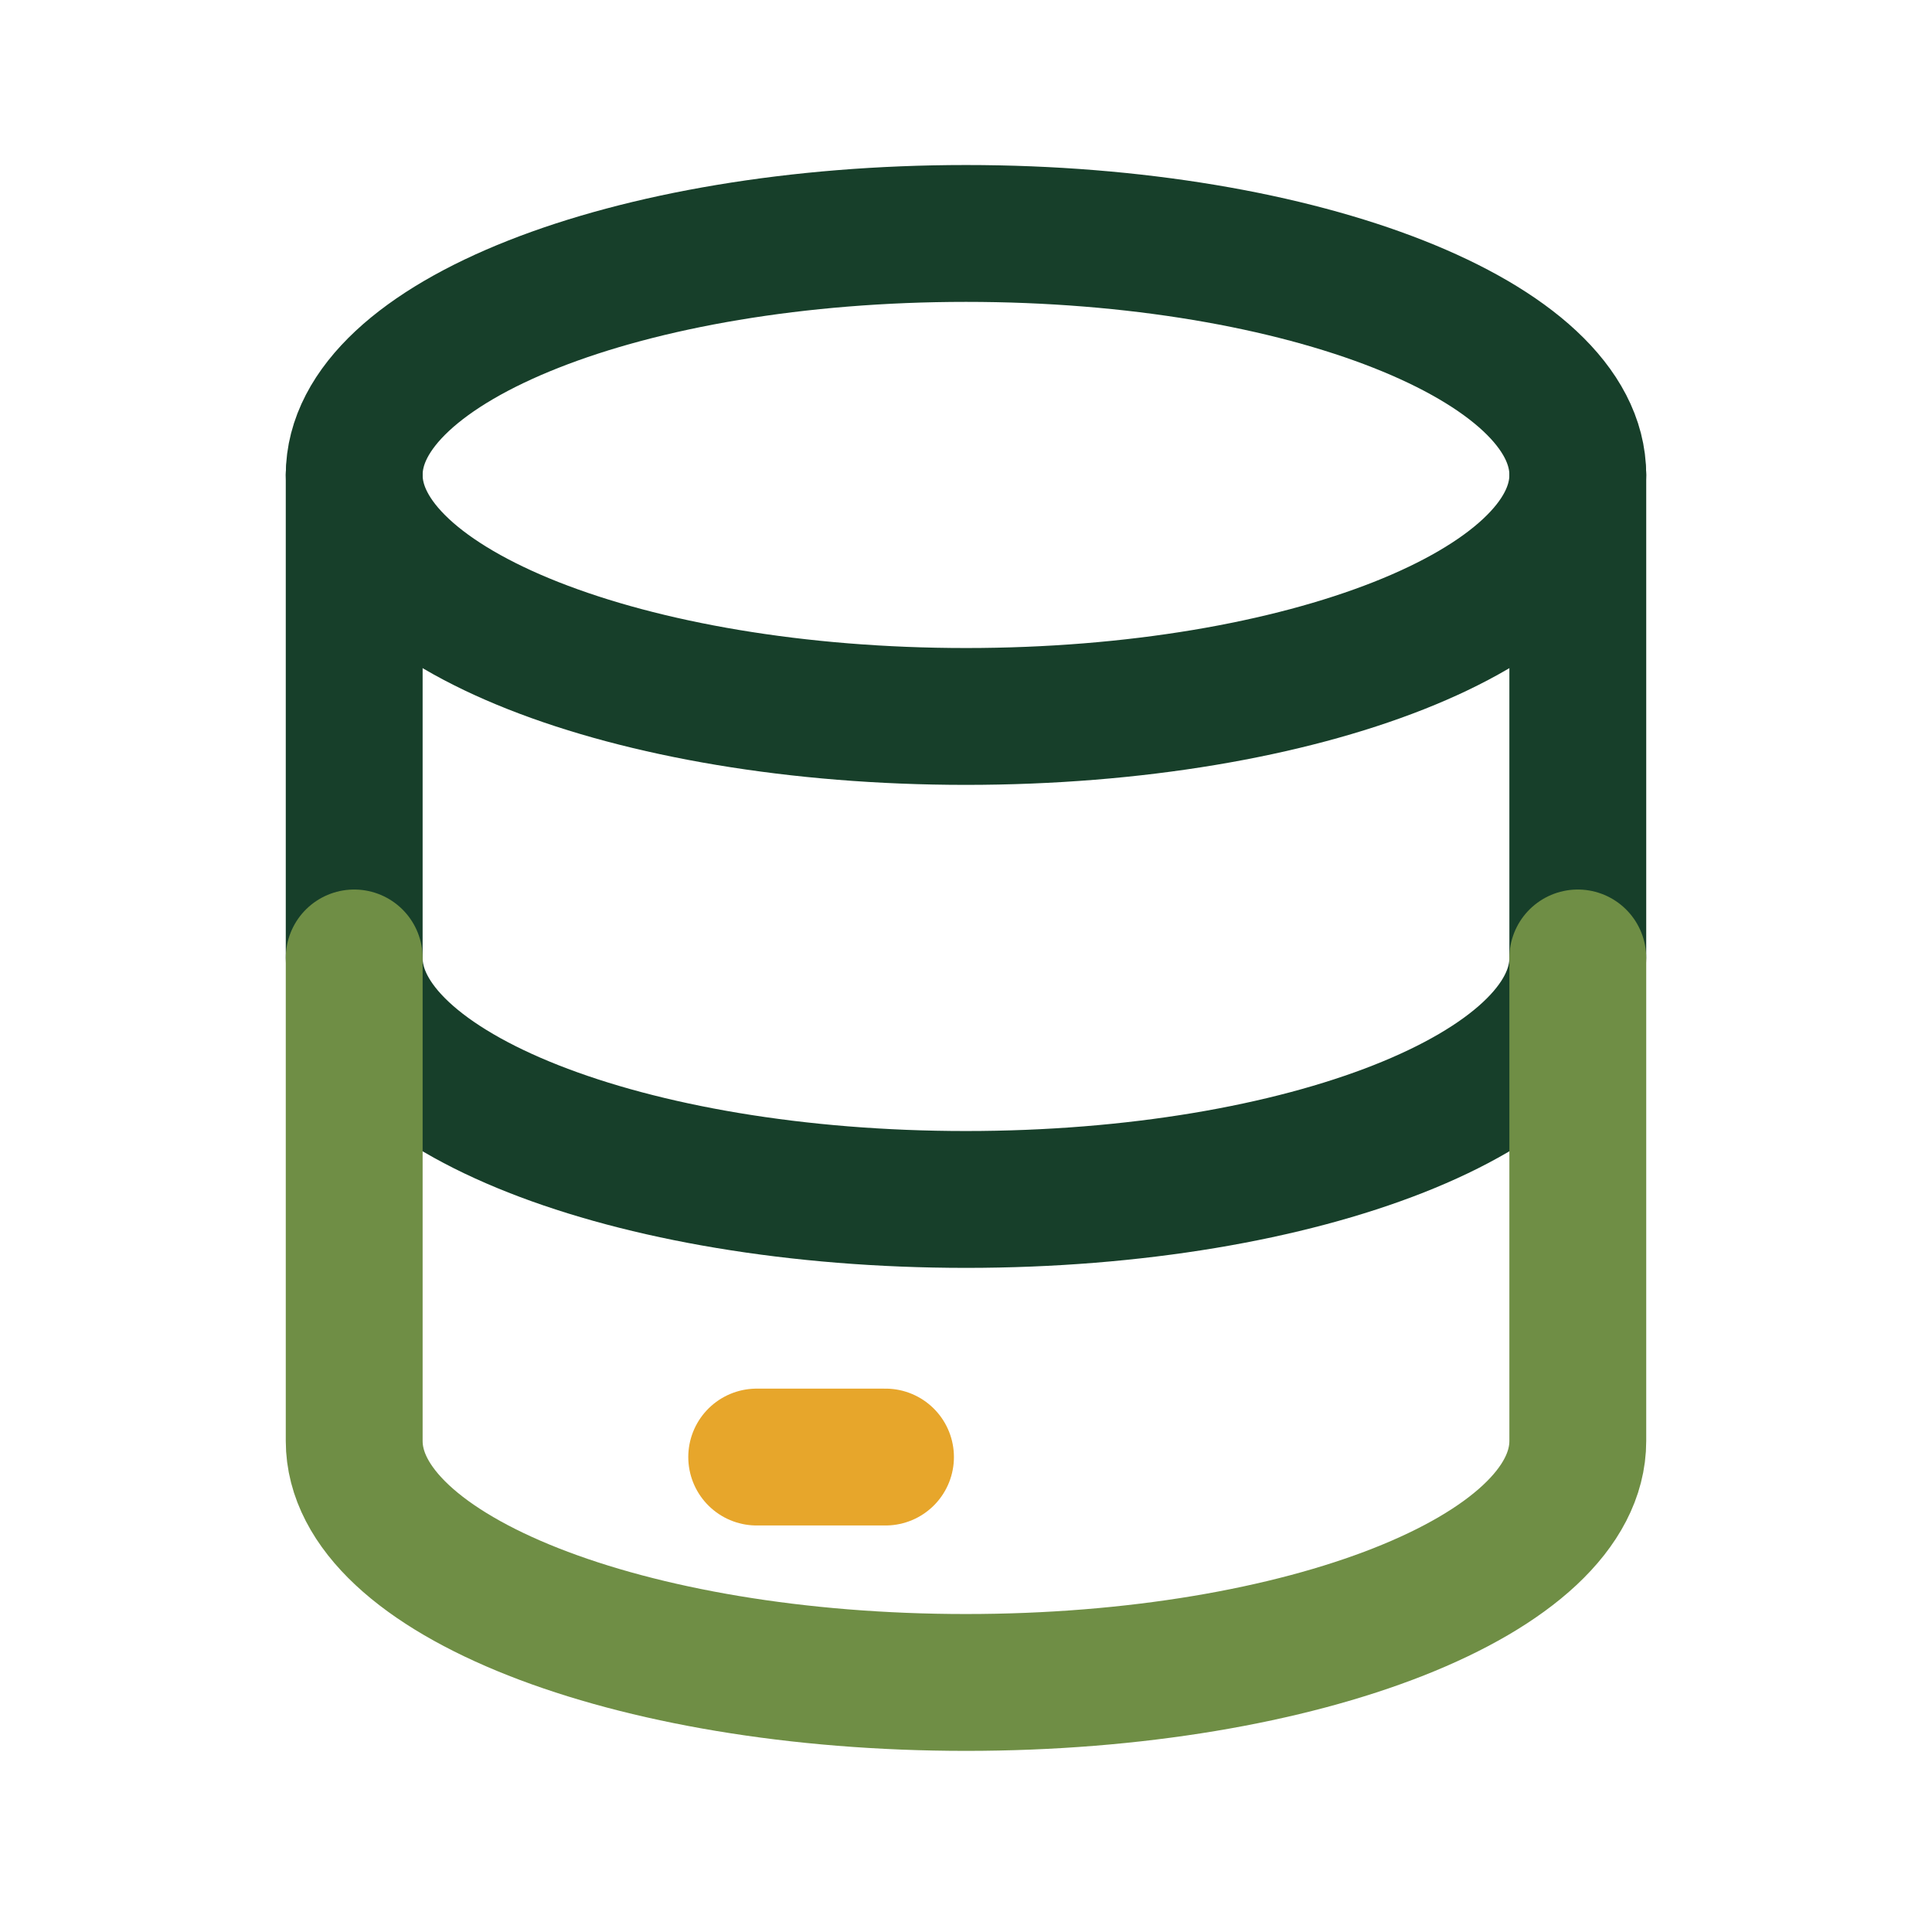
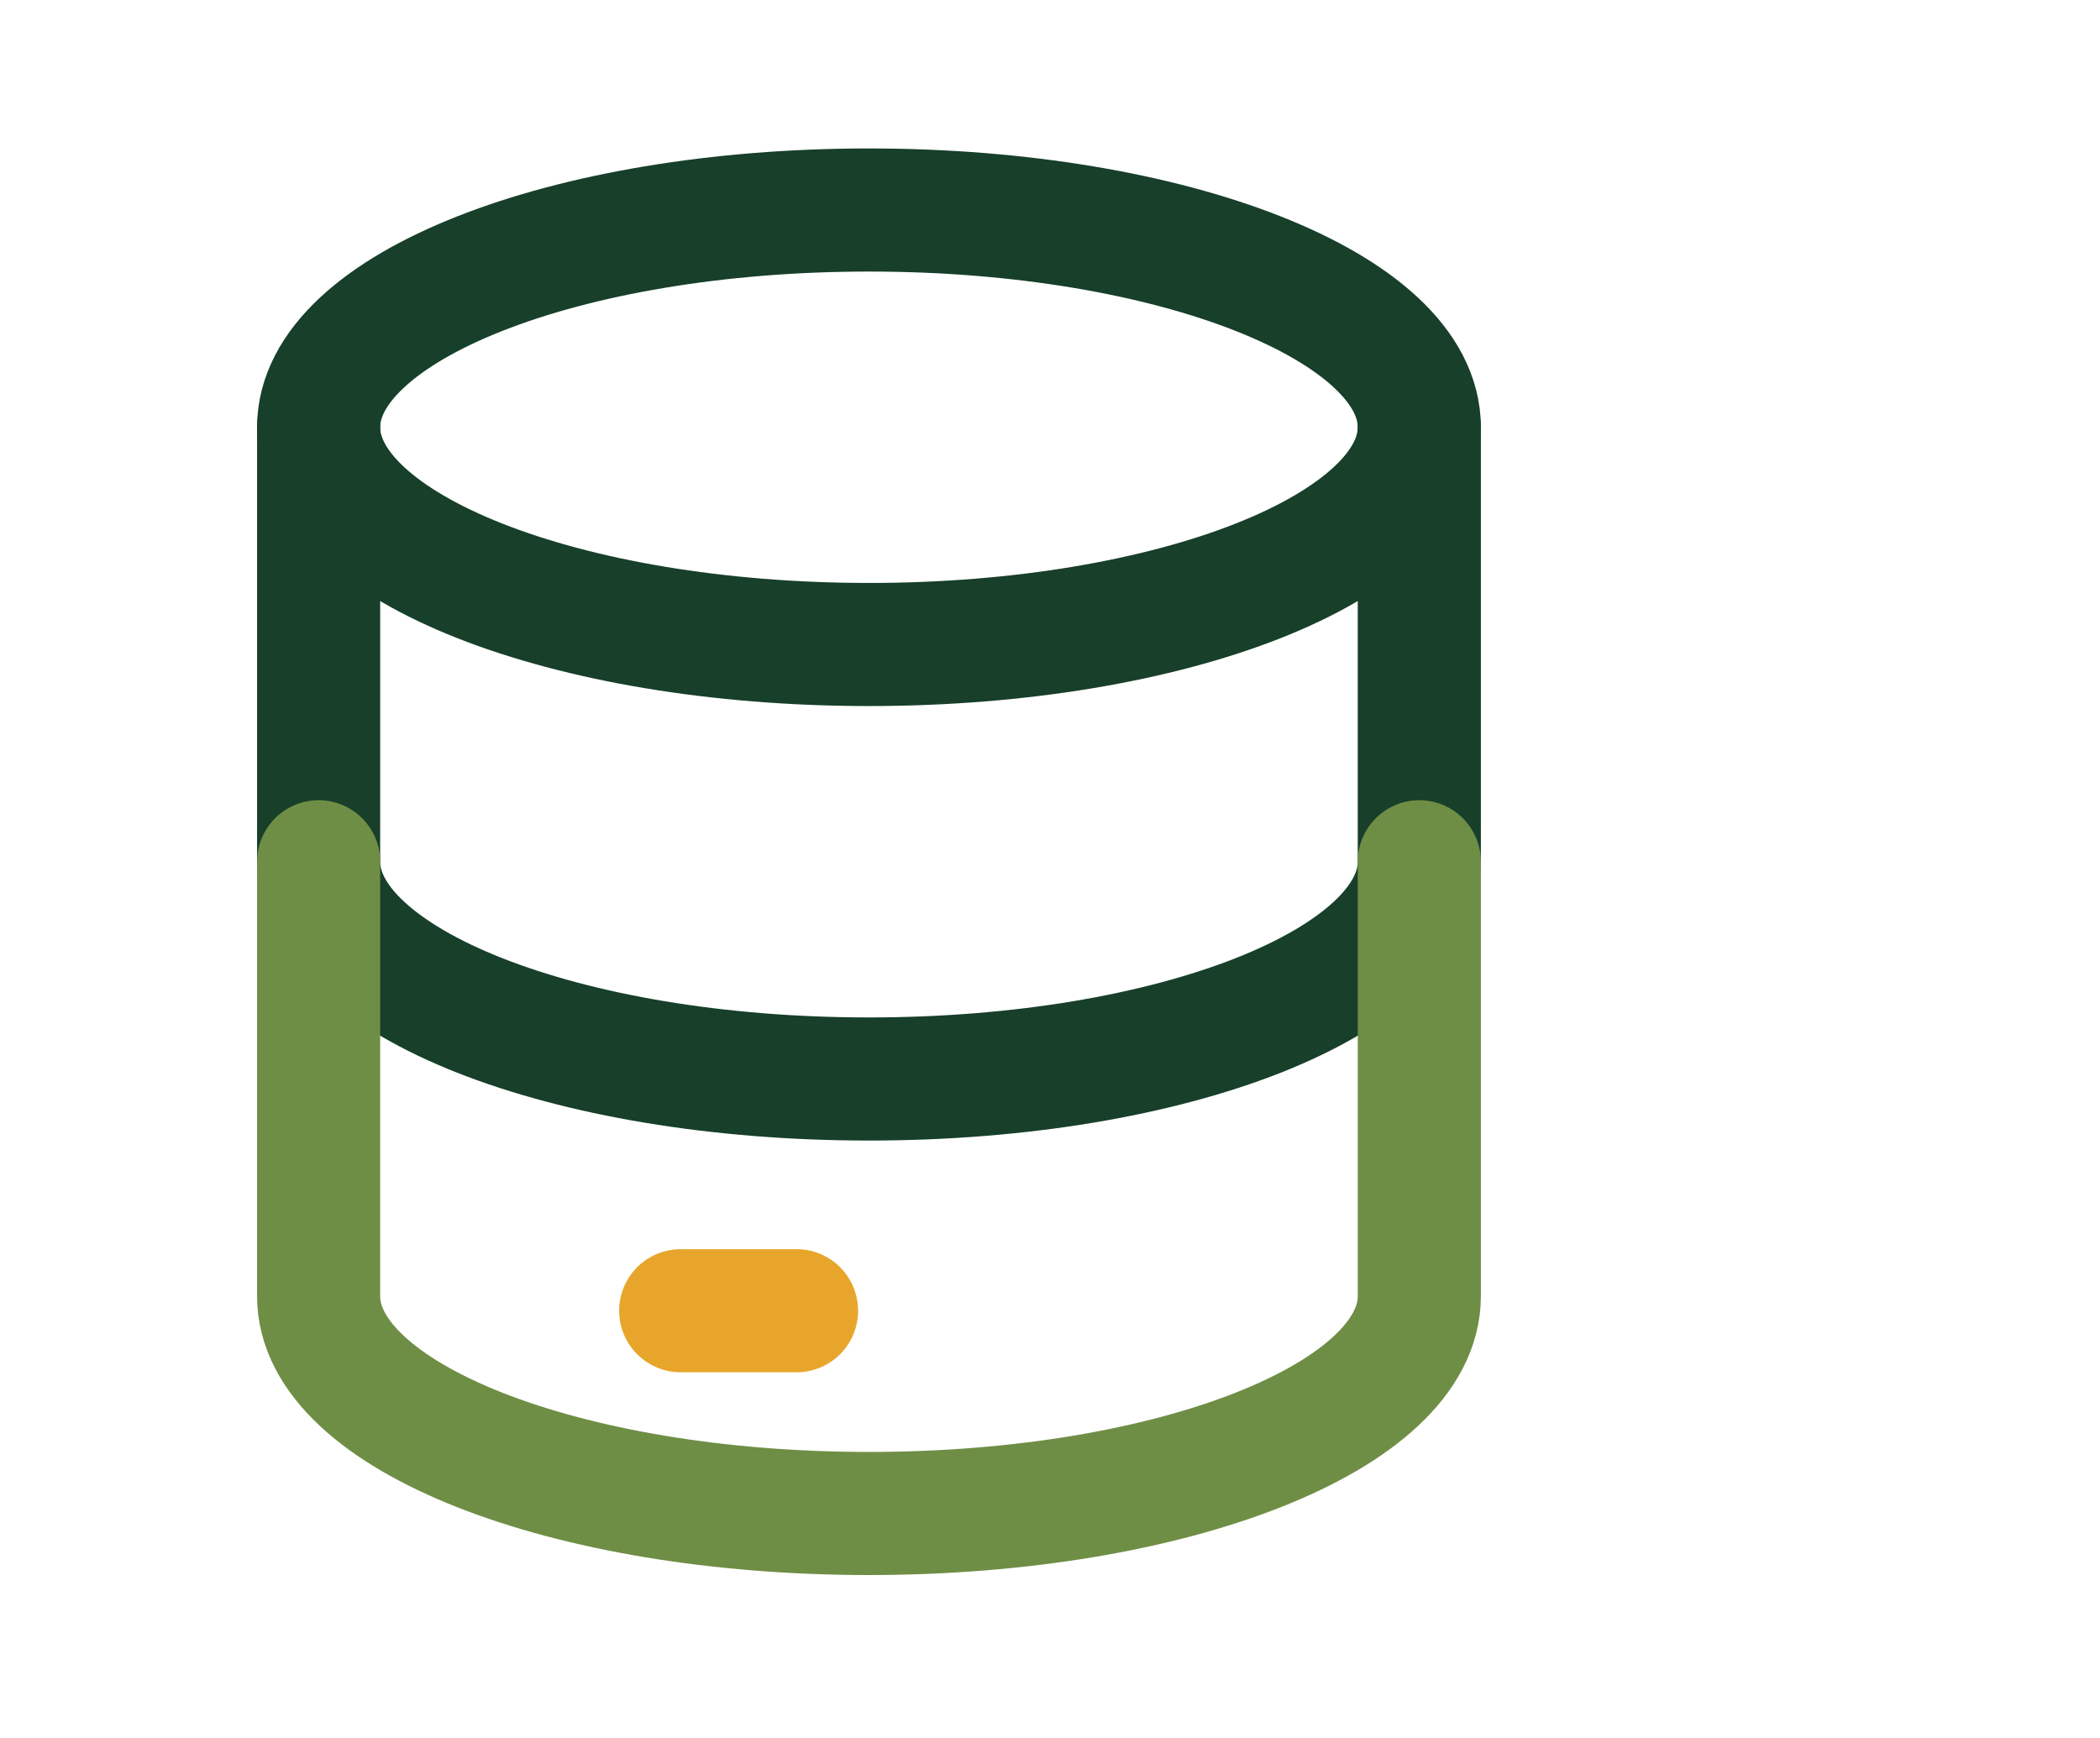
- <svg xmlns="http://www.w3.org/2000/svg" viewBox="0 0 24 24" width="24" height="24" fill="none" stroke="#173f2a" stroke-width="1.7" stroke-linecap="round" stroke-linejoin="round" role="img" aria-label="Dataset">
+ <svg xmlns="http://www.w3.org/2000/svg" viewBox="0 0 29 24" width="29" height="24" fill="none" stroke="#173f2a" stroke-width="1.7" stroke-linecap="round" stroke-linejoin="round" role="img" aria-label="Dataset">
  <ellipse cx="12" cy="5.9" rx="7.6" ry="3" />
  <path d="M4.4 5.9v6c0 1.66 3.4 3 7.6 3s7.6-1.34 7.6-3v-6" />
  <path d="M4.4 11.9v6c0 1.66 3.4 3 7.6 3s7.6-1.34 7.6-3v-6" stroke="#6f8e45" />
  <path d="M9.4 18.1h1.6" stroke="#e7a62b" />
</svg>
